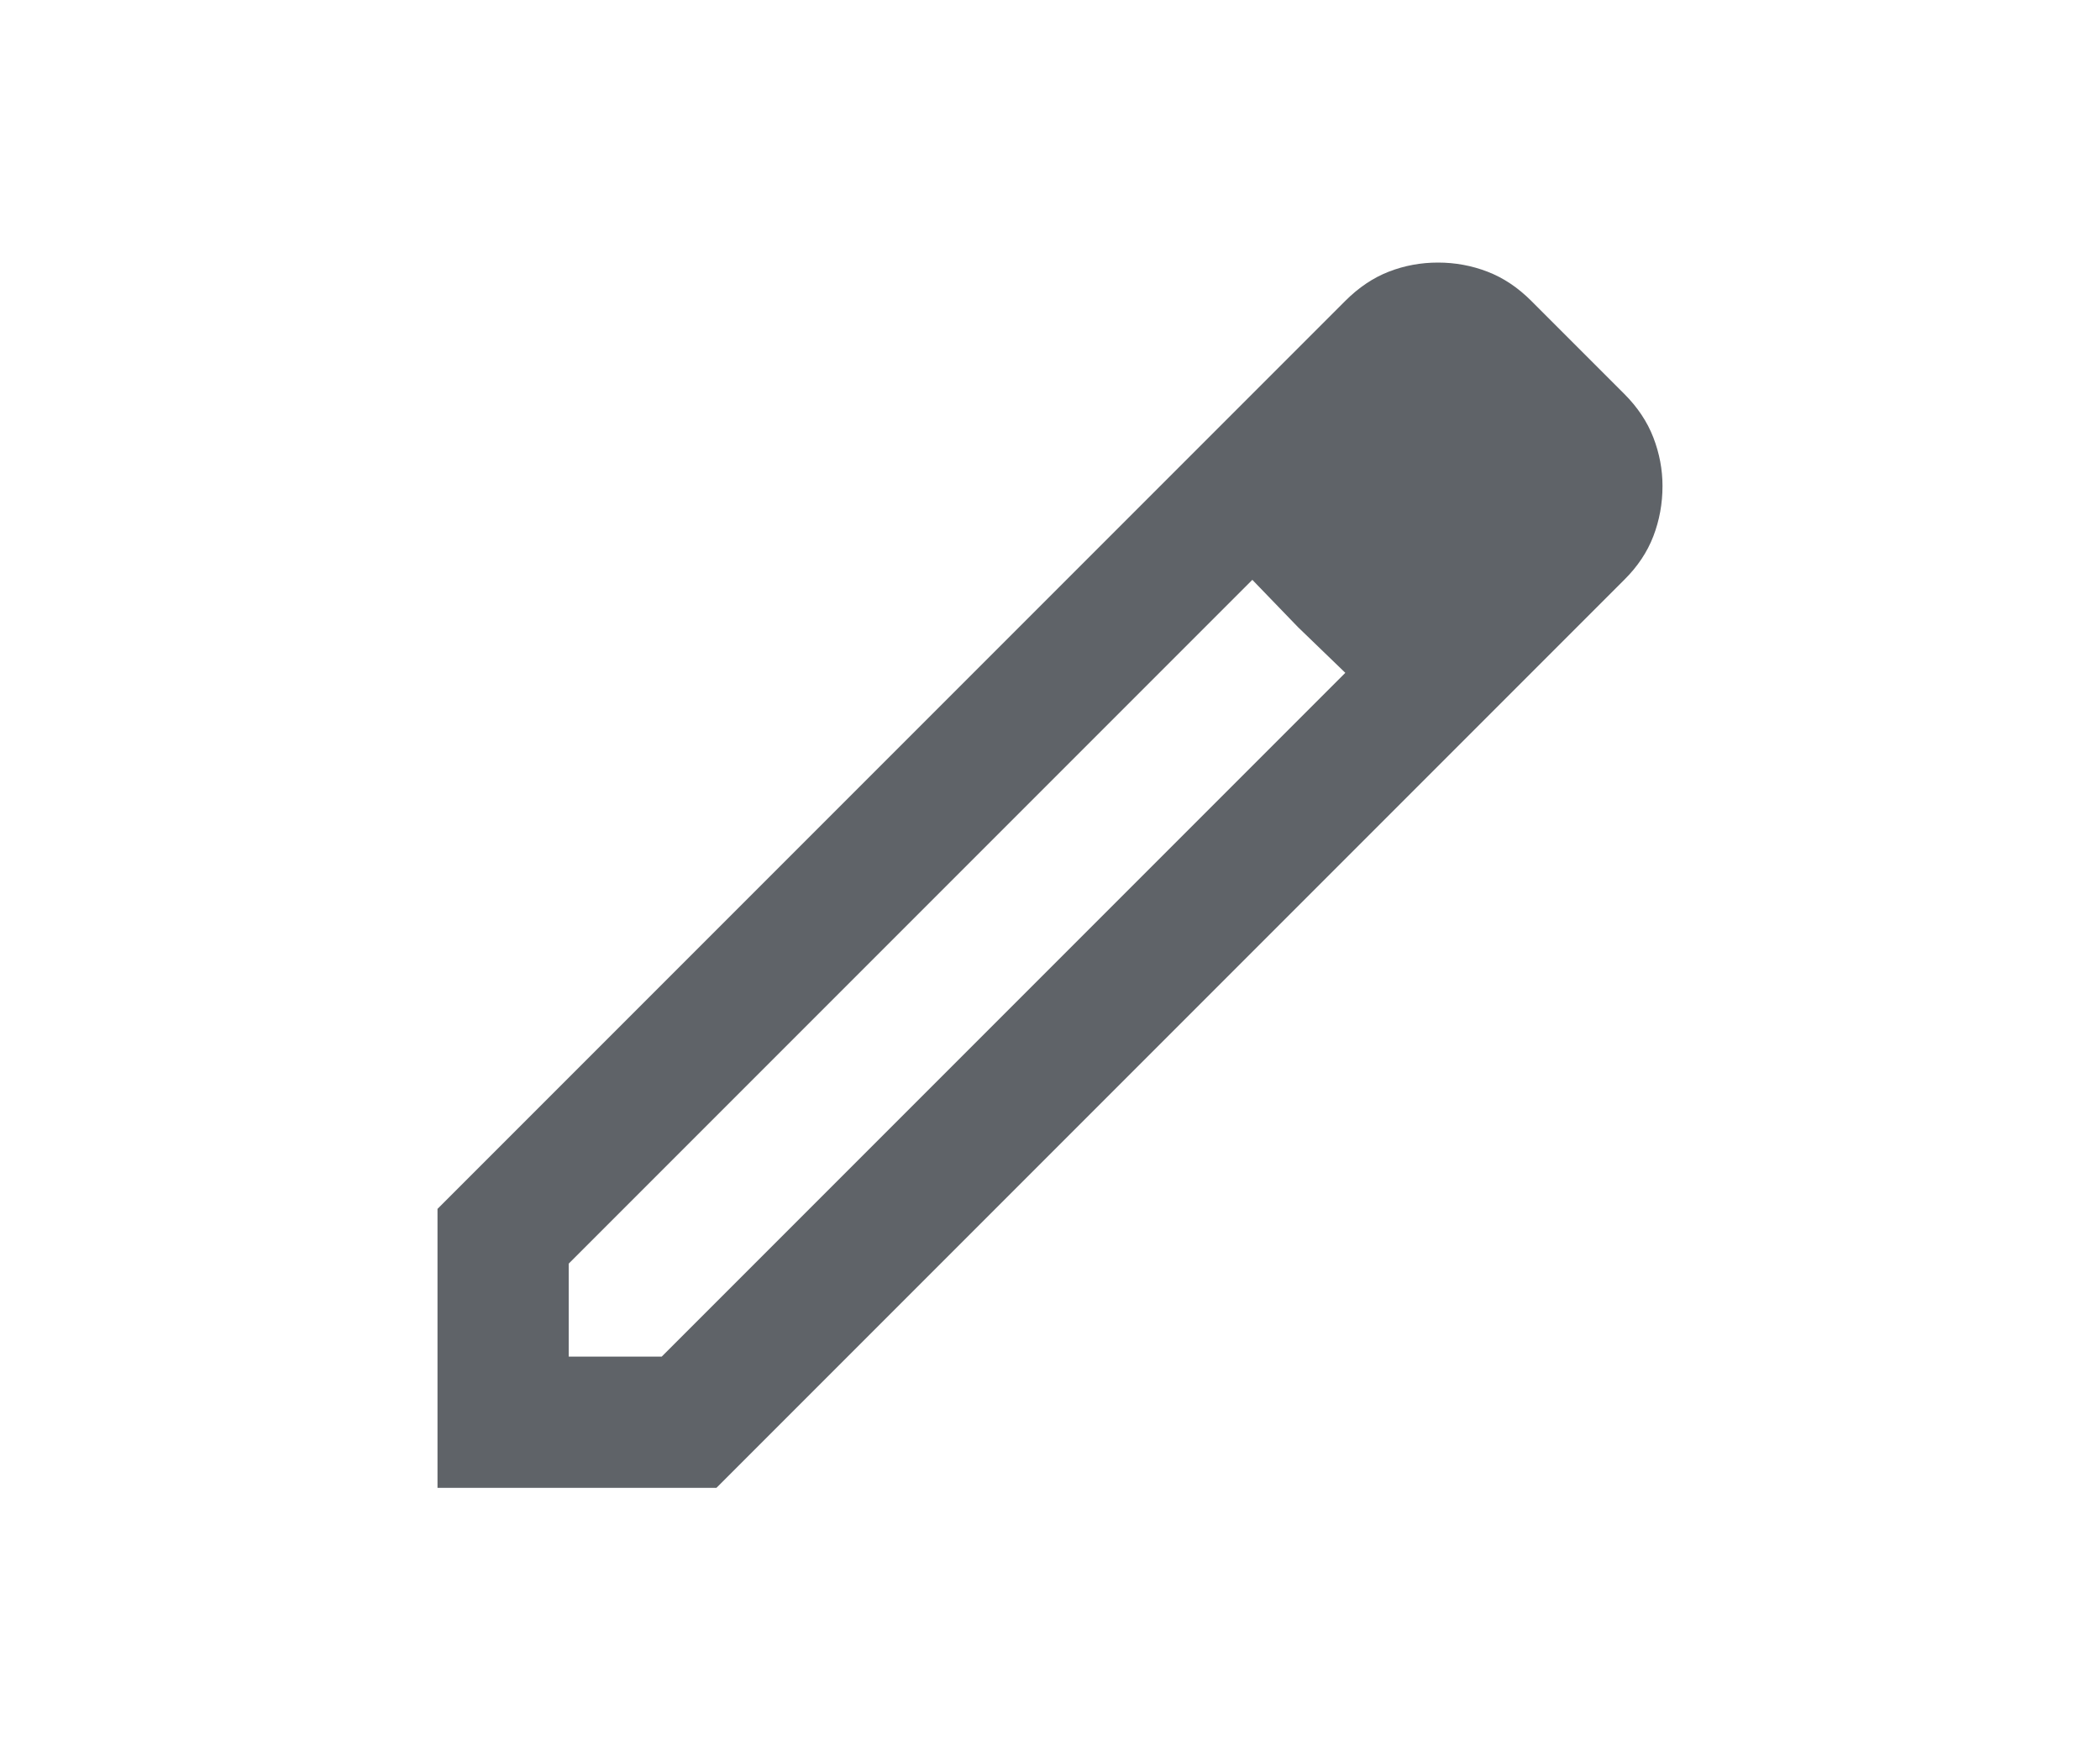
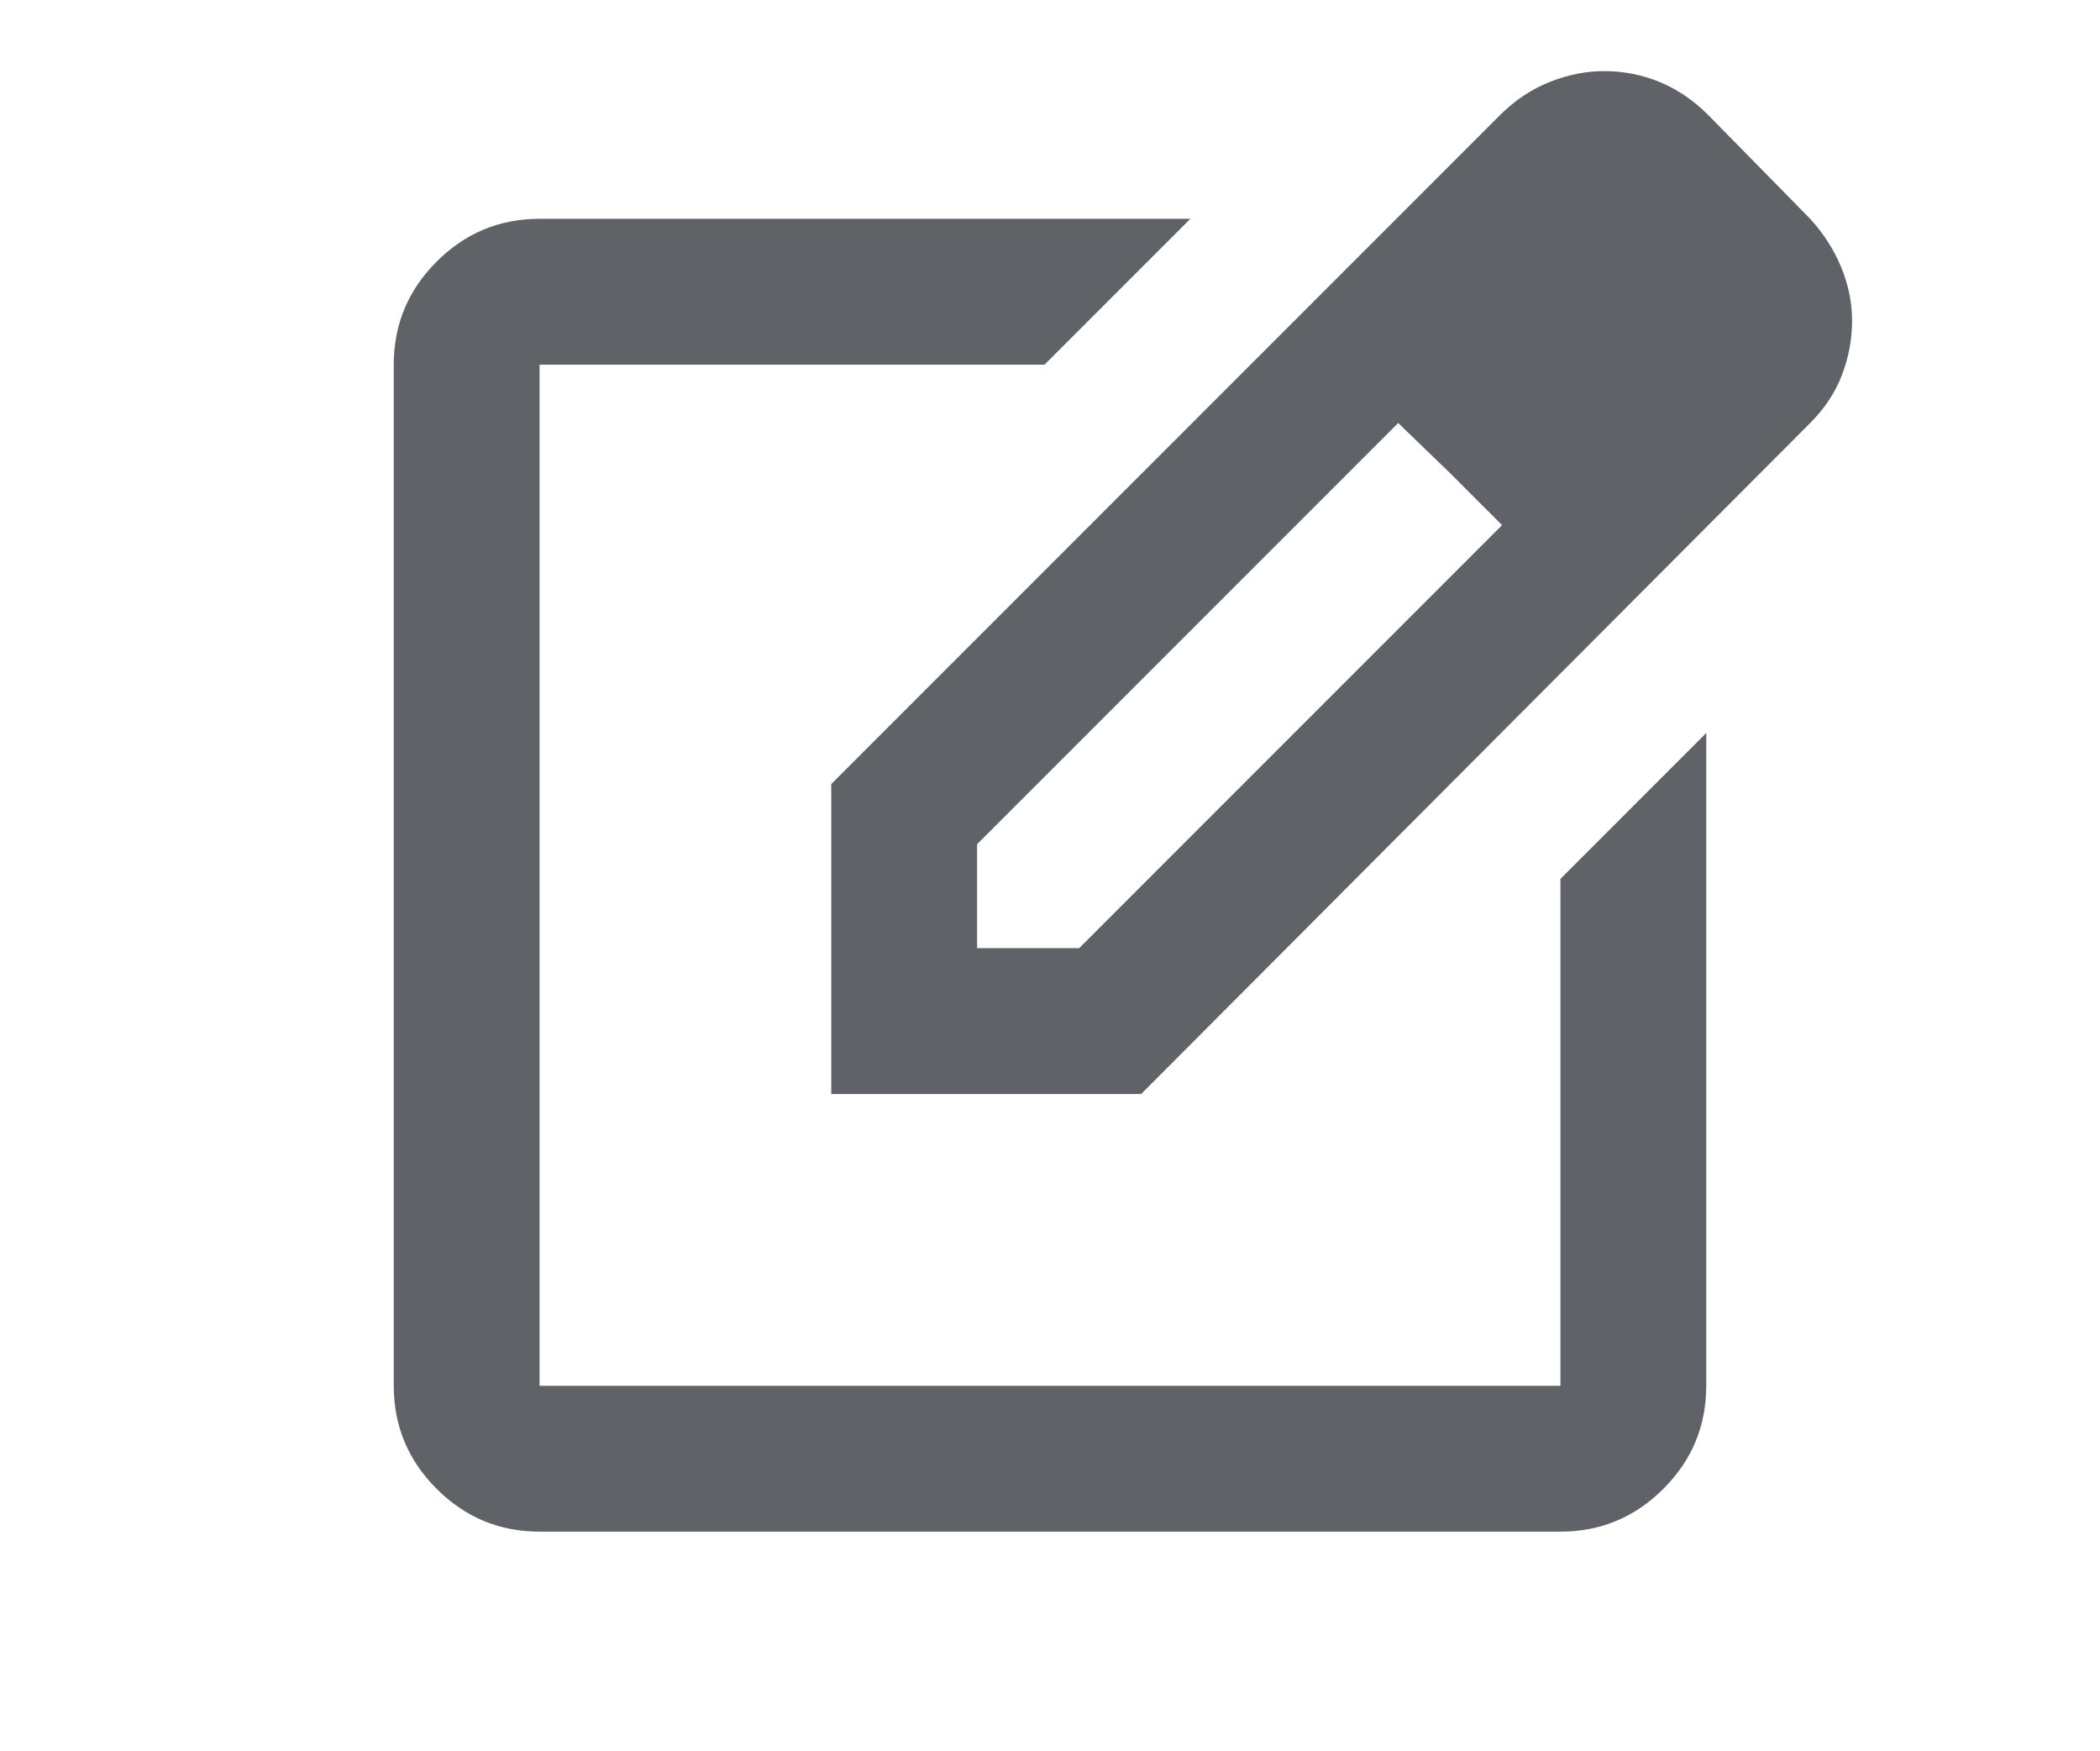
<svg xmlns="http://www.w3.org/2000/svg" height="20px" viewBox="0 -960 960 960" width="24px" fill="#5f6368">
-   <path d="M216-216h51l375-375-51-51-375 375v51Zm-72 72v-153l498-498q11-11 23.84-16 12.83-5 27-5 14.16 0 27.16 5t24 16l51 51q11 11 16 24t5 26.54q0 14.45-5.02 27.54T795-642L297-144H144Zm600-549-51-51 51 51Zm-127.95 76.95L591-642l51 51-25.95-25.05Z" />
+   <path d="M200-120q-33 0-56.5-23.5T120-200v-560q0-33 23.5-56.5T200-840h357l-80 80H200v560h560v-278l80-80v358q0 33-23.5 56.5T760-120H200Zm280-360ZM360-360v-170l367-367q12-12 27-18t30-6q16 0 30.5 6t26.5 18l56 57q11 12 17 26.5t6 29.5q0 15-5.5 29.5T897-728L530-360H360Zm481-424-56-56 56 56ZM440-440h56l232-232-28-28-29-28-231 231v57Zm260-260-29-28 29 28 28 28-28-28Z" />
</svg>
